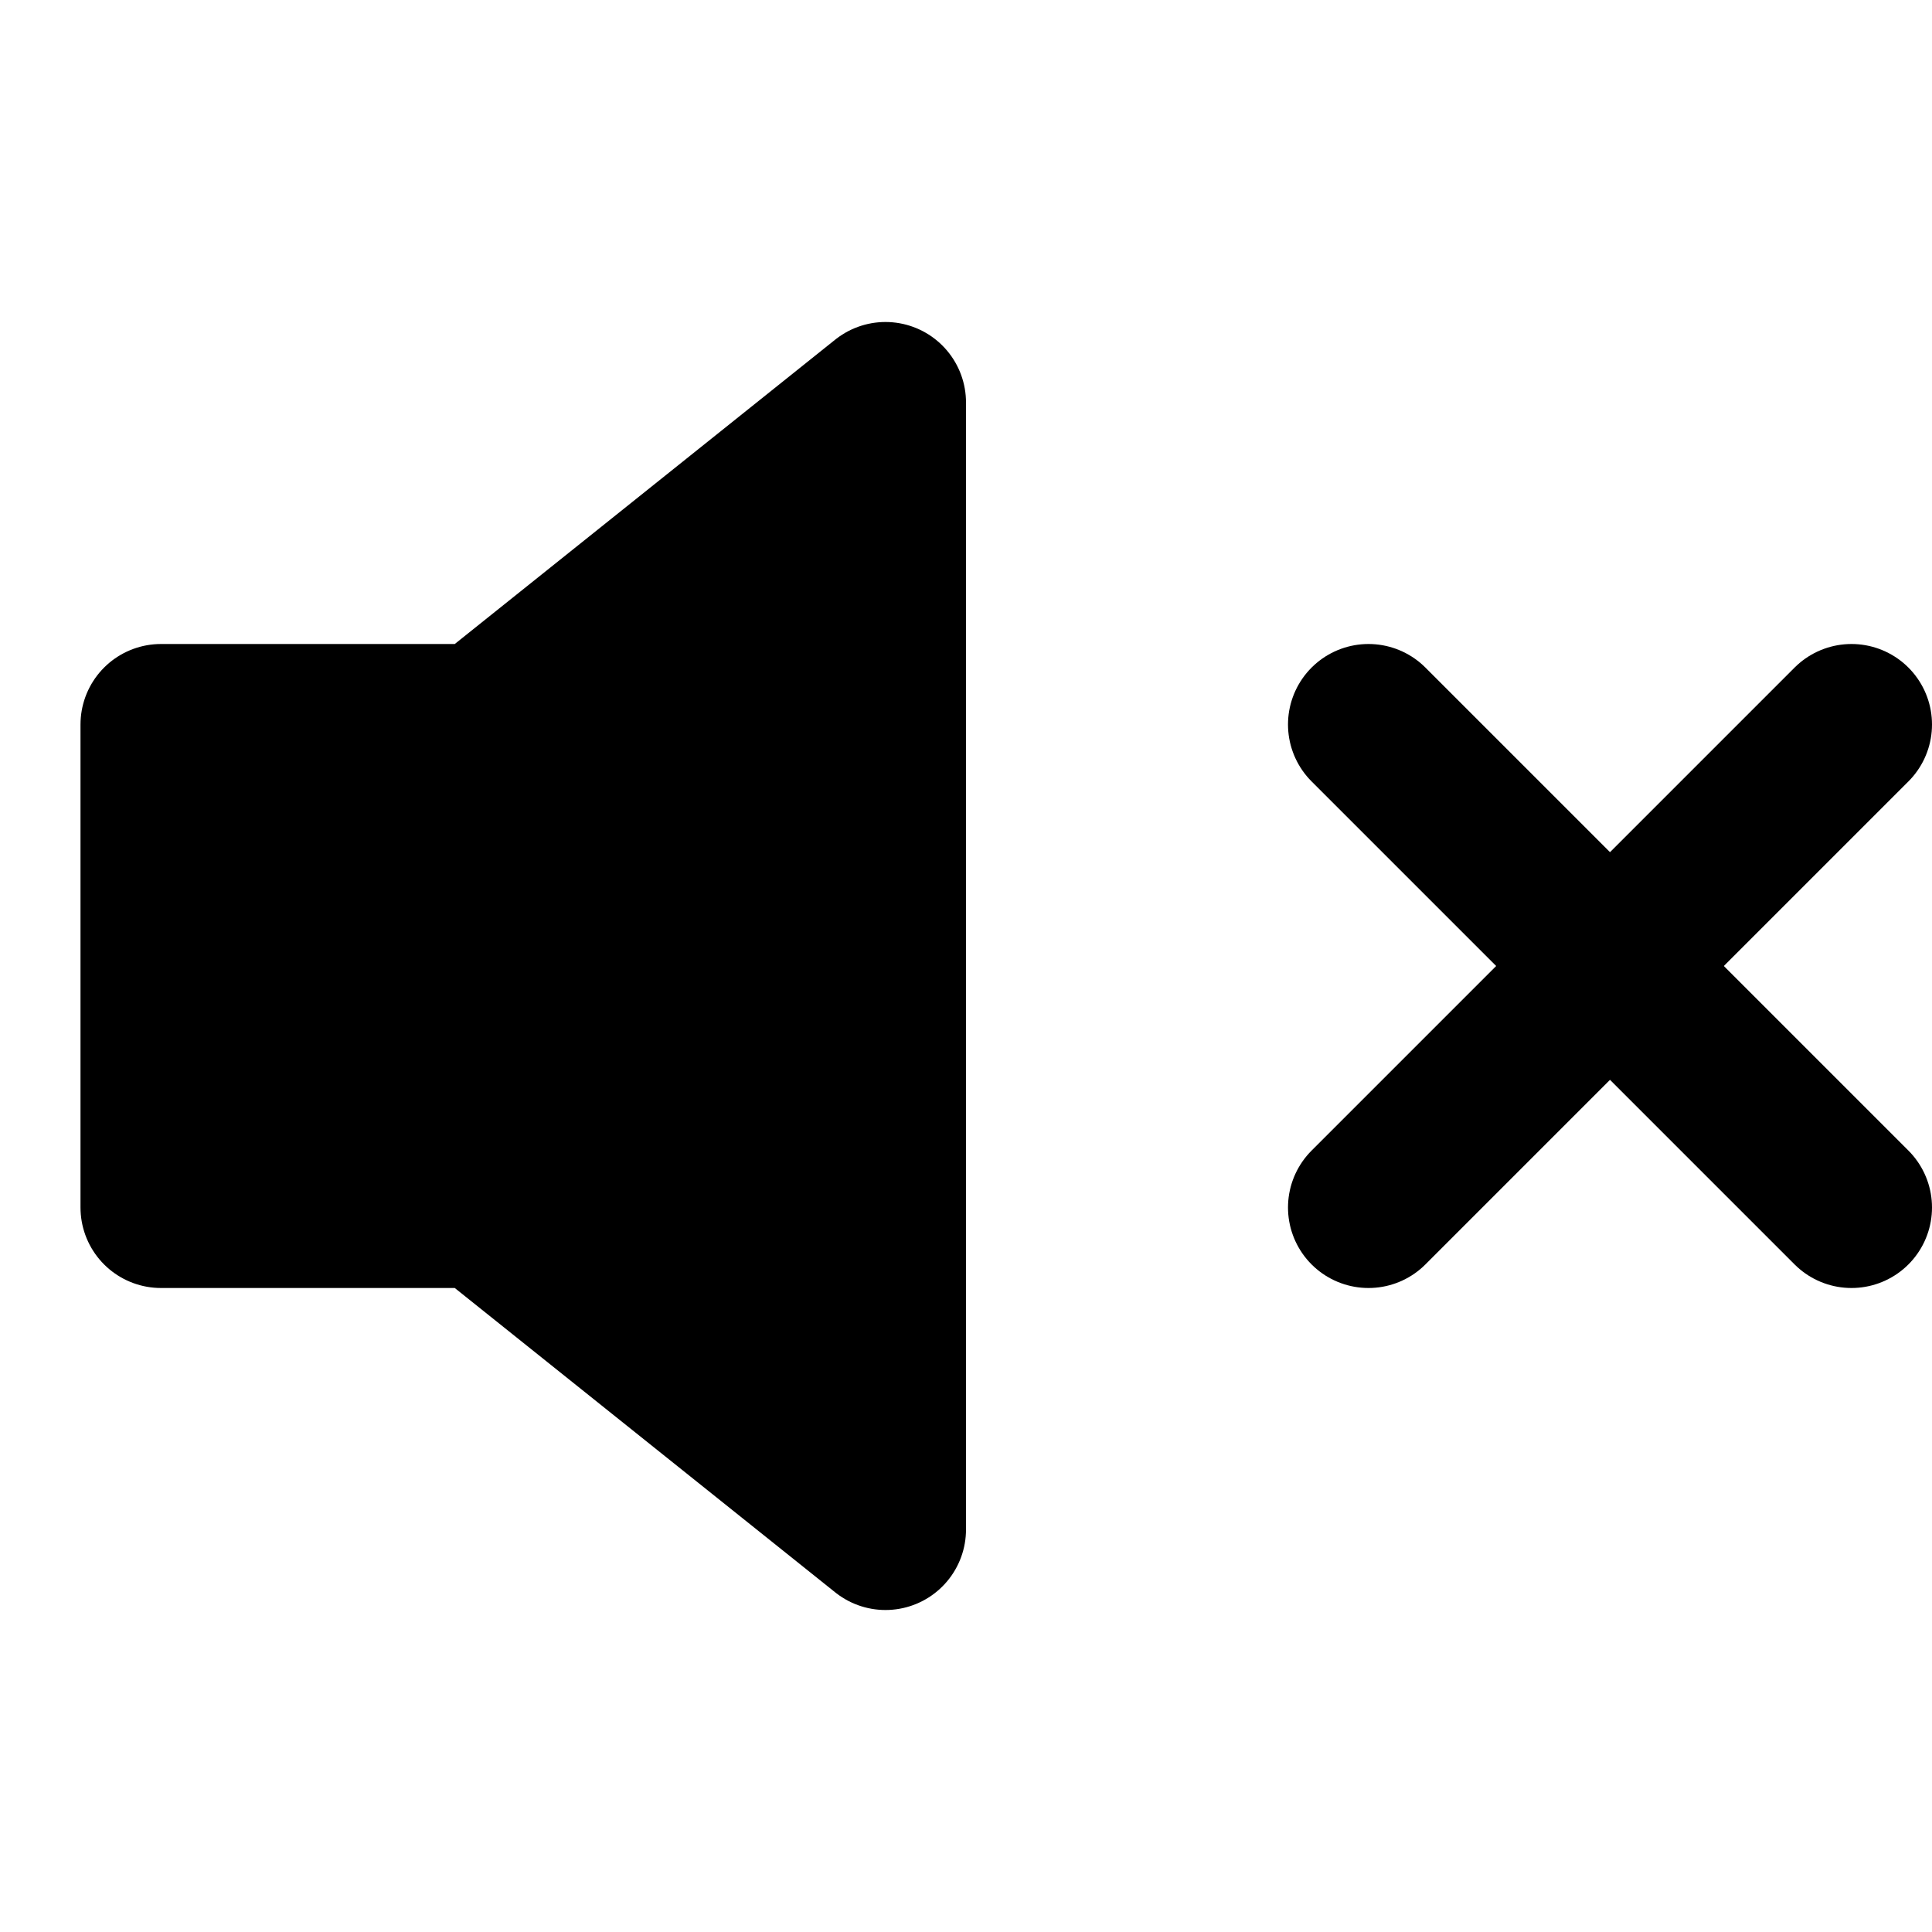
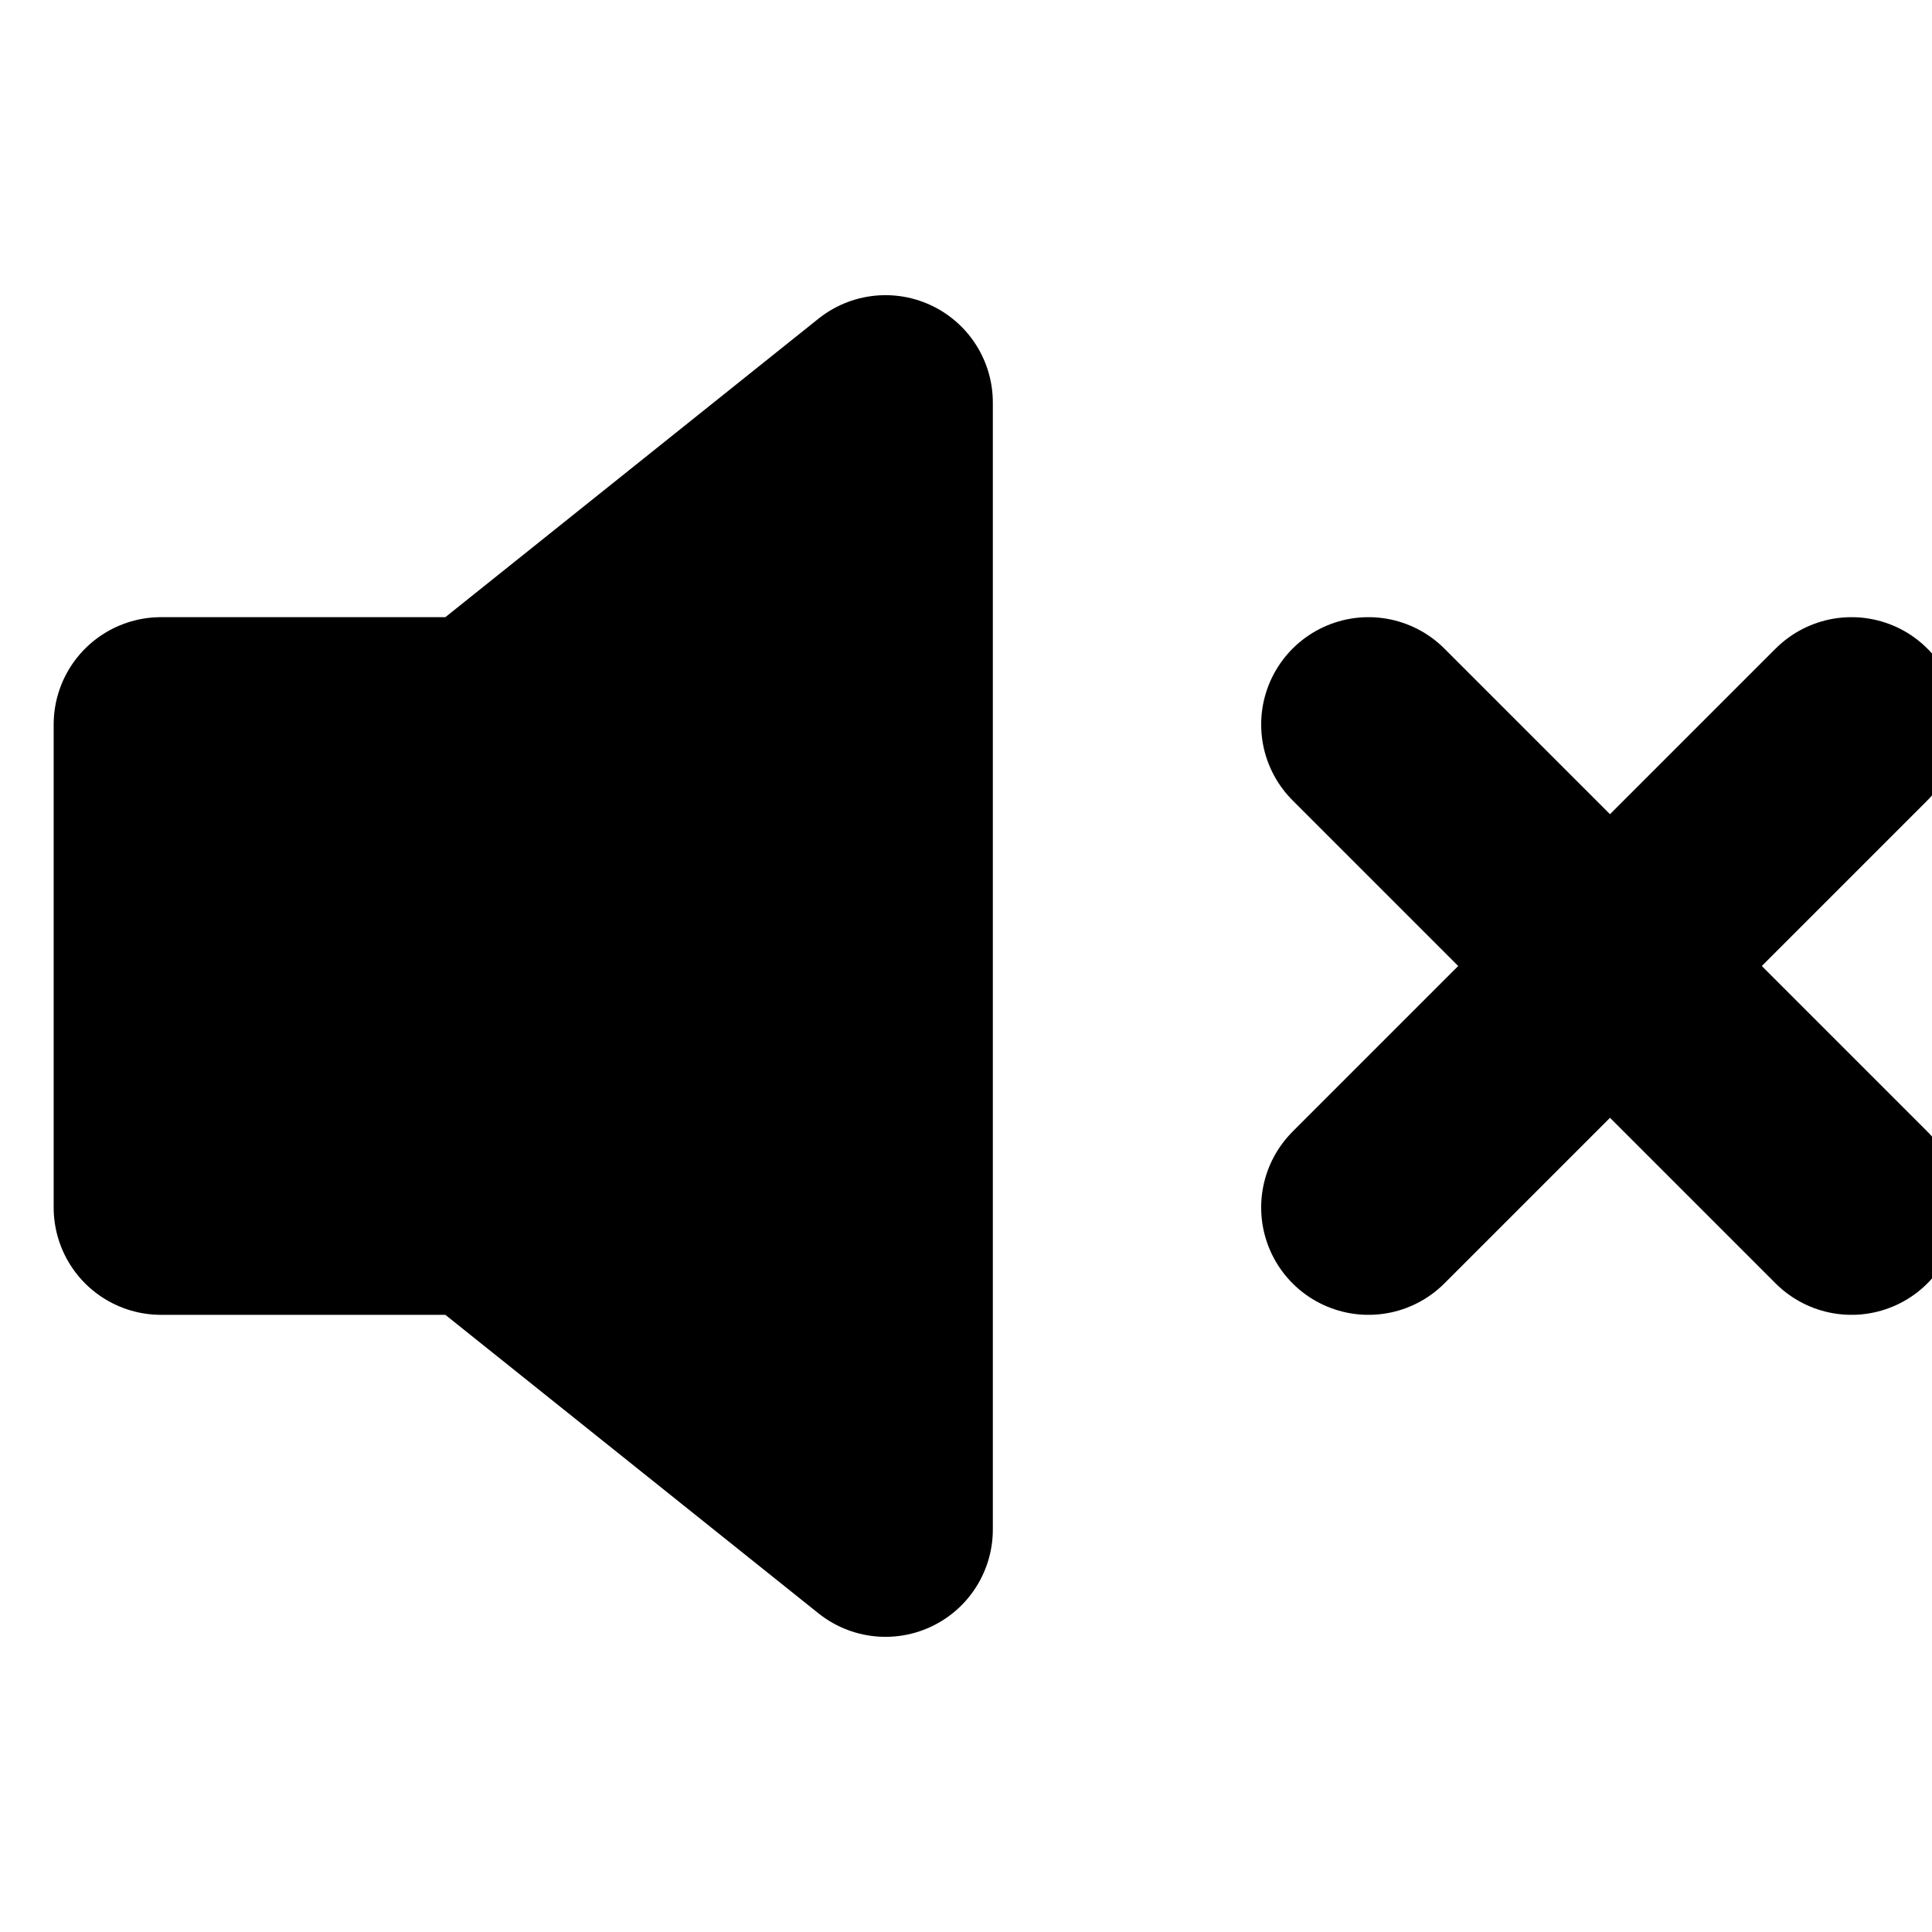
<svg xmlns="http://www.w3.org/2000/svg" width="1.5em" height="1.5em">
  <g id="tuiIconSoundOffLarge">
    <svg x="50%" y="50%" width="1.5em" height="1.5em" overflow="visible" viewBox="0 0 24 24">
      <svg x="-12" y="-12">
        <svg width="24" height="24" viewBox="0 0 24 24" stroke="currentColor" stroke-width="2" stroke-linecap="round" stroke-linejoin="round">
-           <polygon points="11 5 6 9 2 9 2 15 6 15 11 19 11 5" />
-           <line x1="23" y1="9" x2="17" y2="15" />
-           <line x1="17" y1="9" x2="23" y2="15" />
+           <polygon vector-effect="non-scaling-stroke" points="11 5 6 9 2 9 2 15 6 15 11 19 11 5" />
+           <line vector-effect="non-scaling-stroke" x1="23" y1="9" x2="17" y2="15" />
+           <line vector-effect="non-scaling-stroke" x1="17" y1="9" x2="23" y2="15" />
        </svg>
      </svg>
    </svg>
  </g>
</svg>
